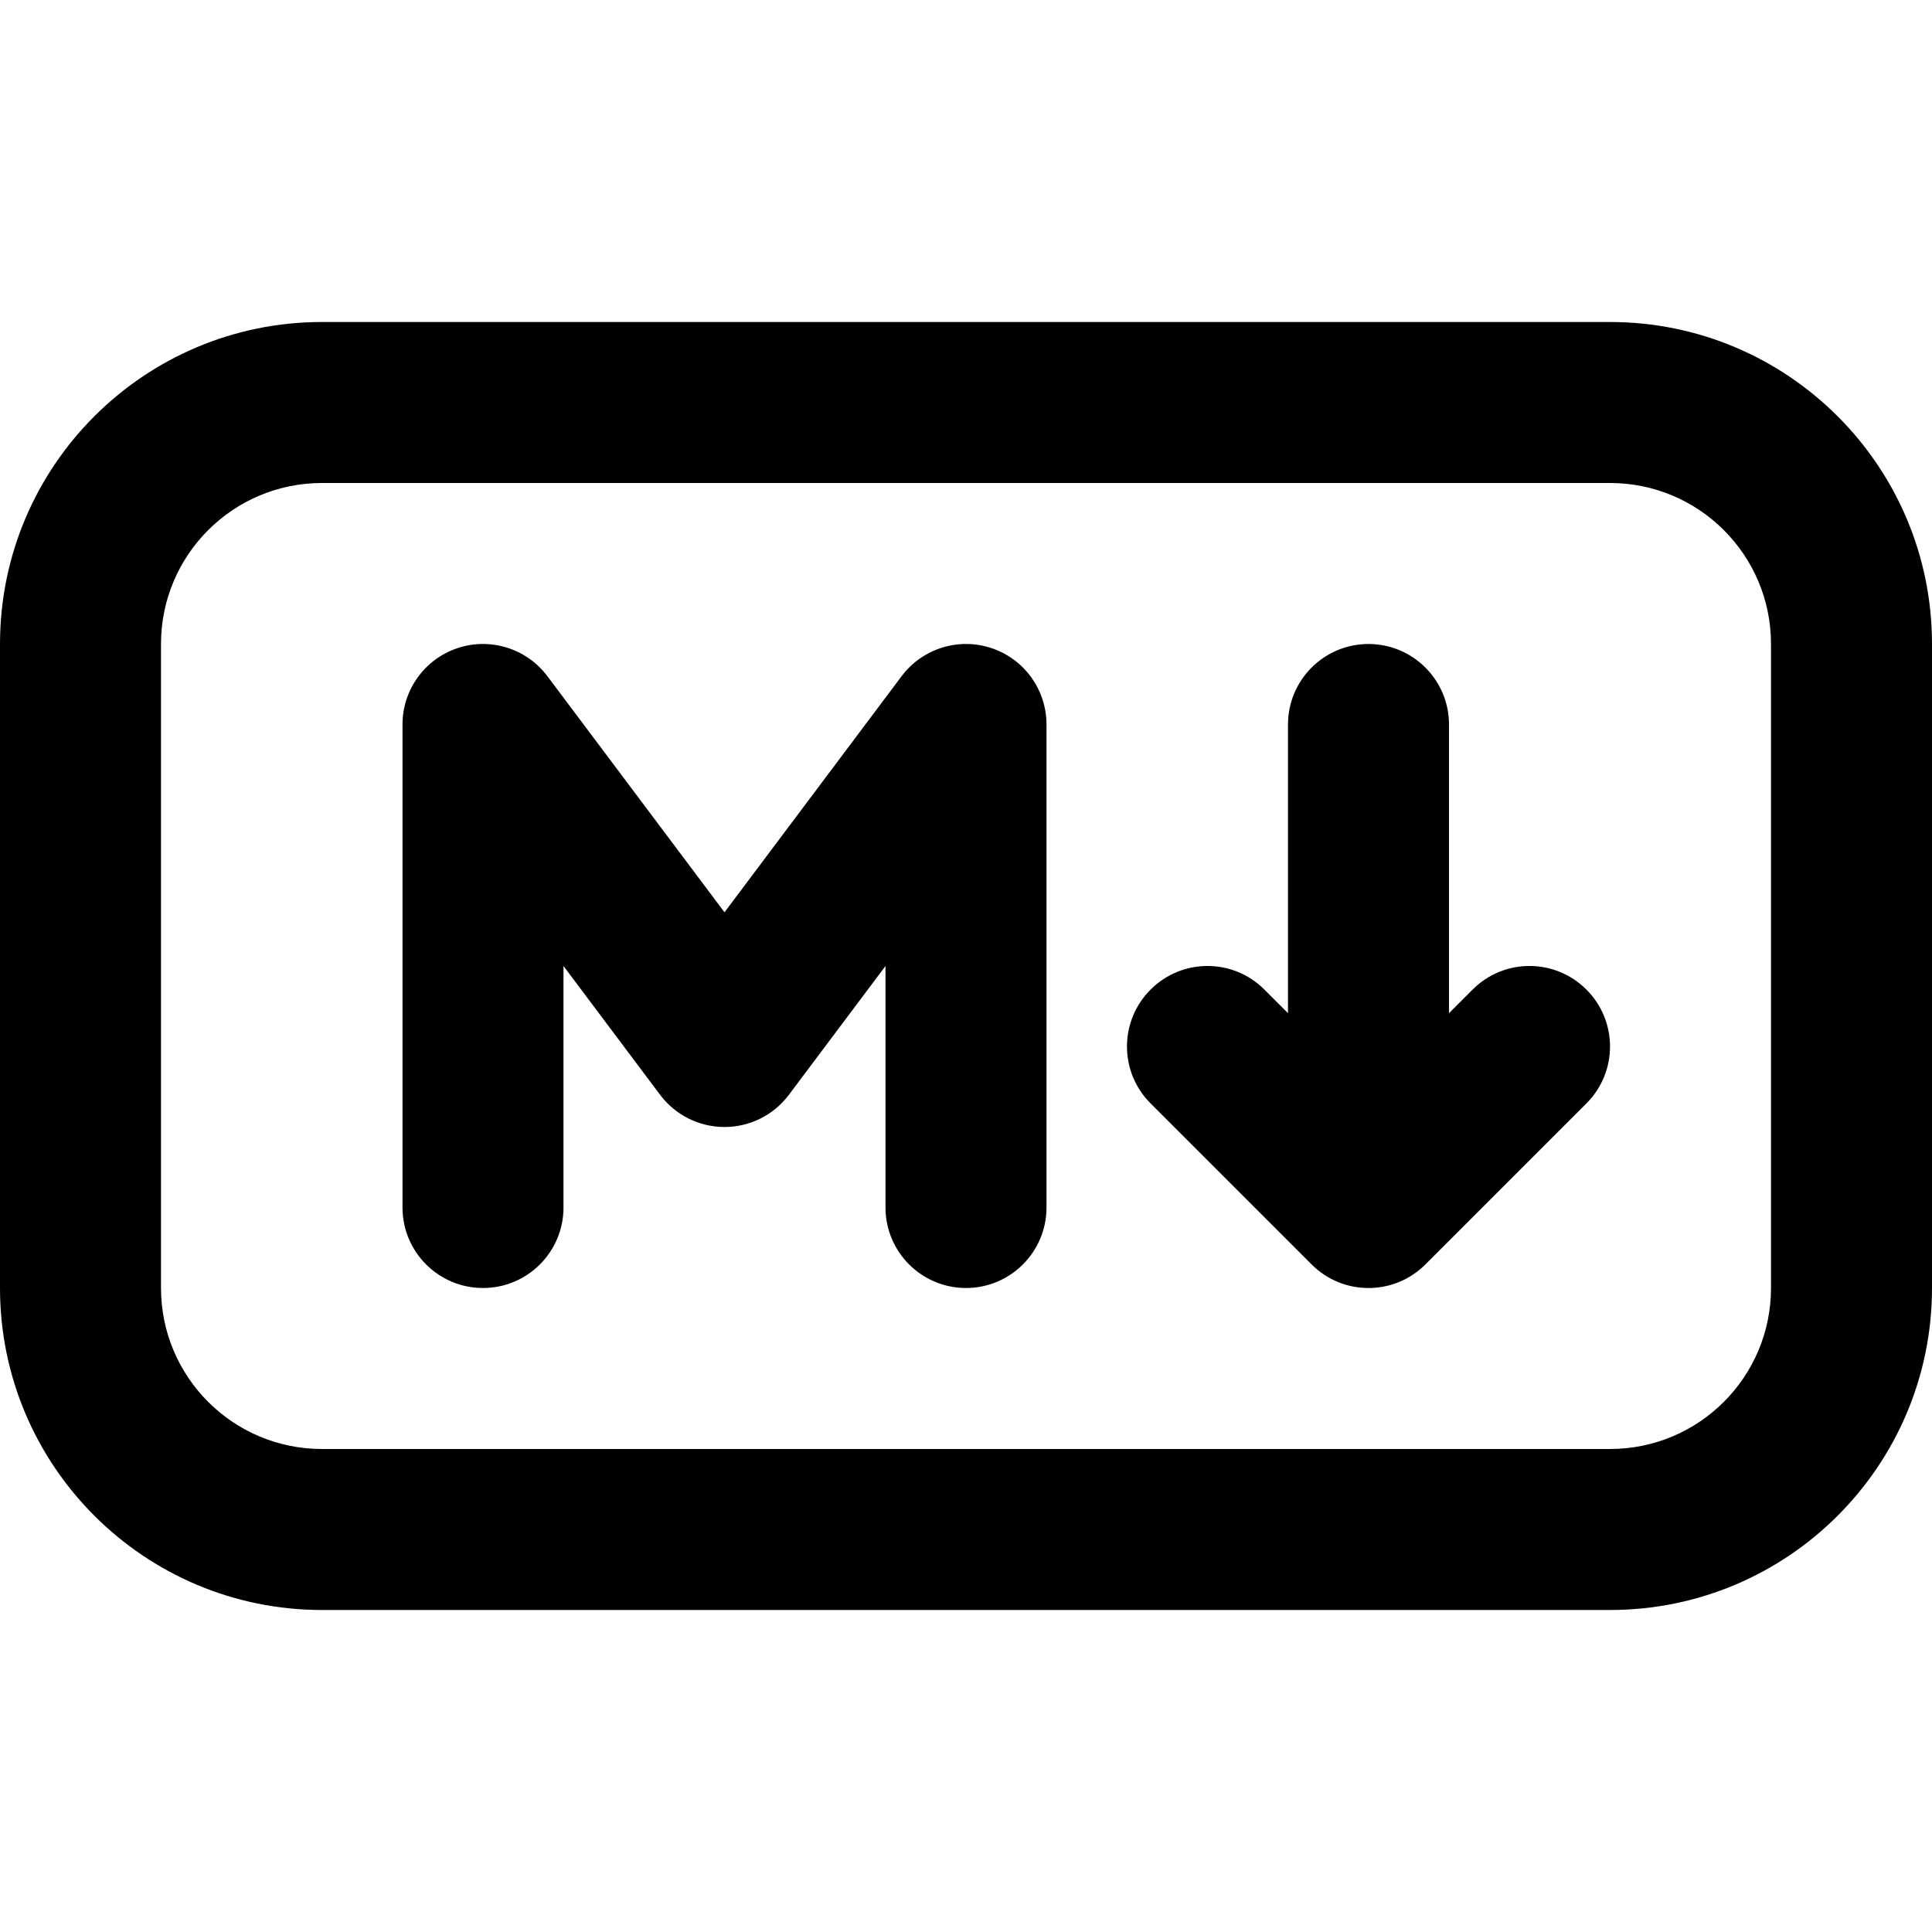
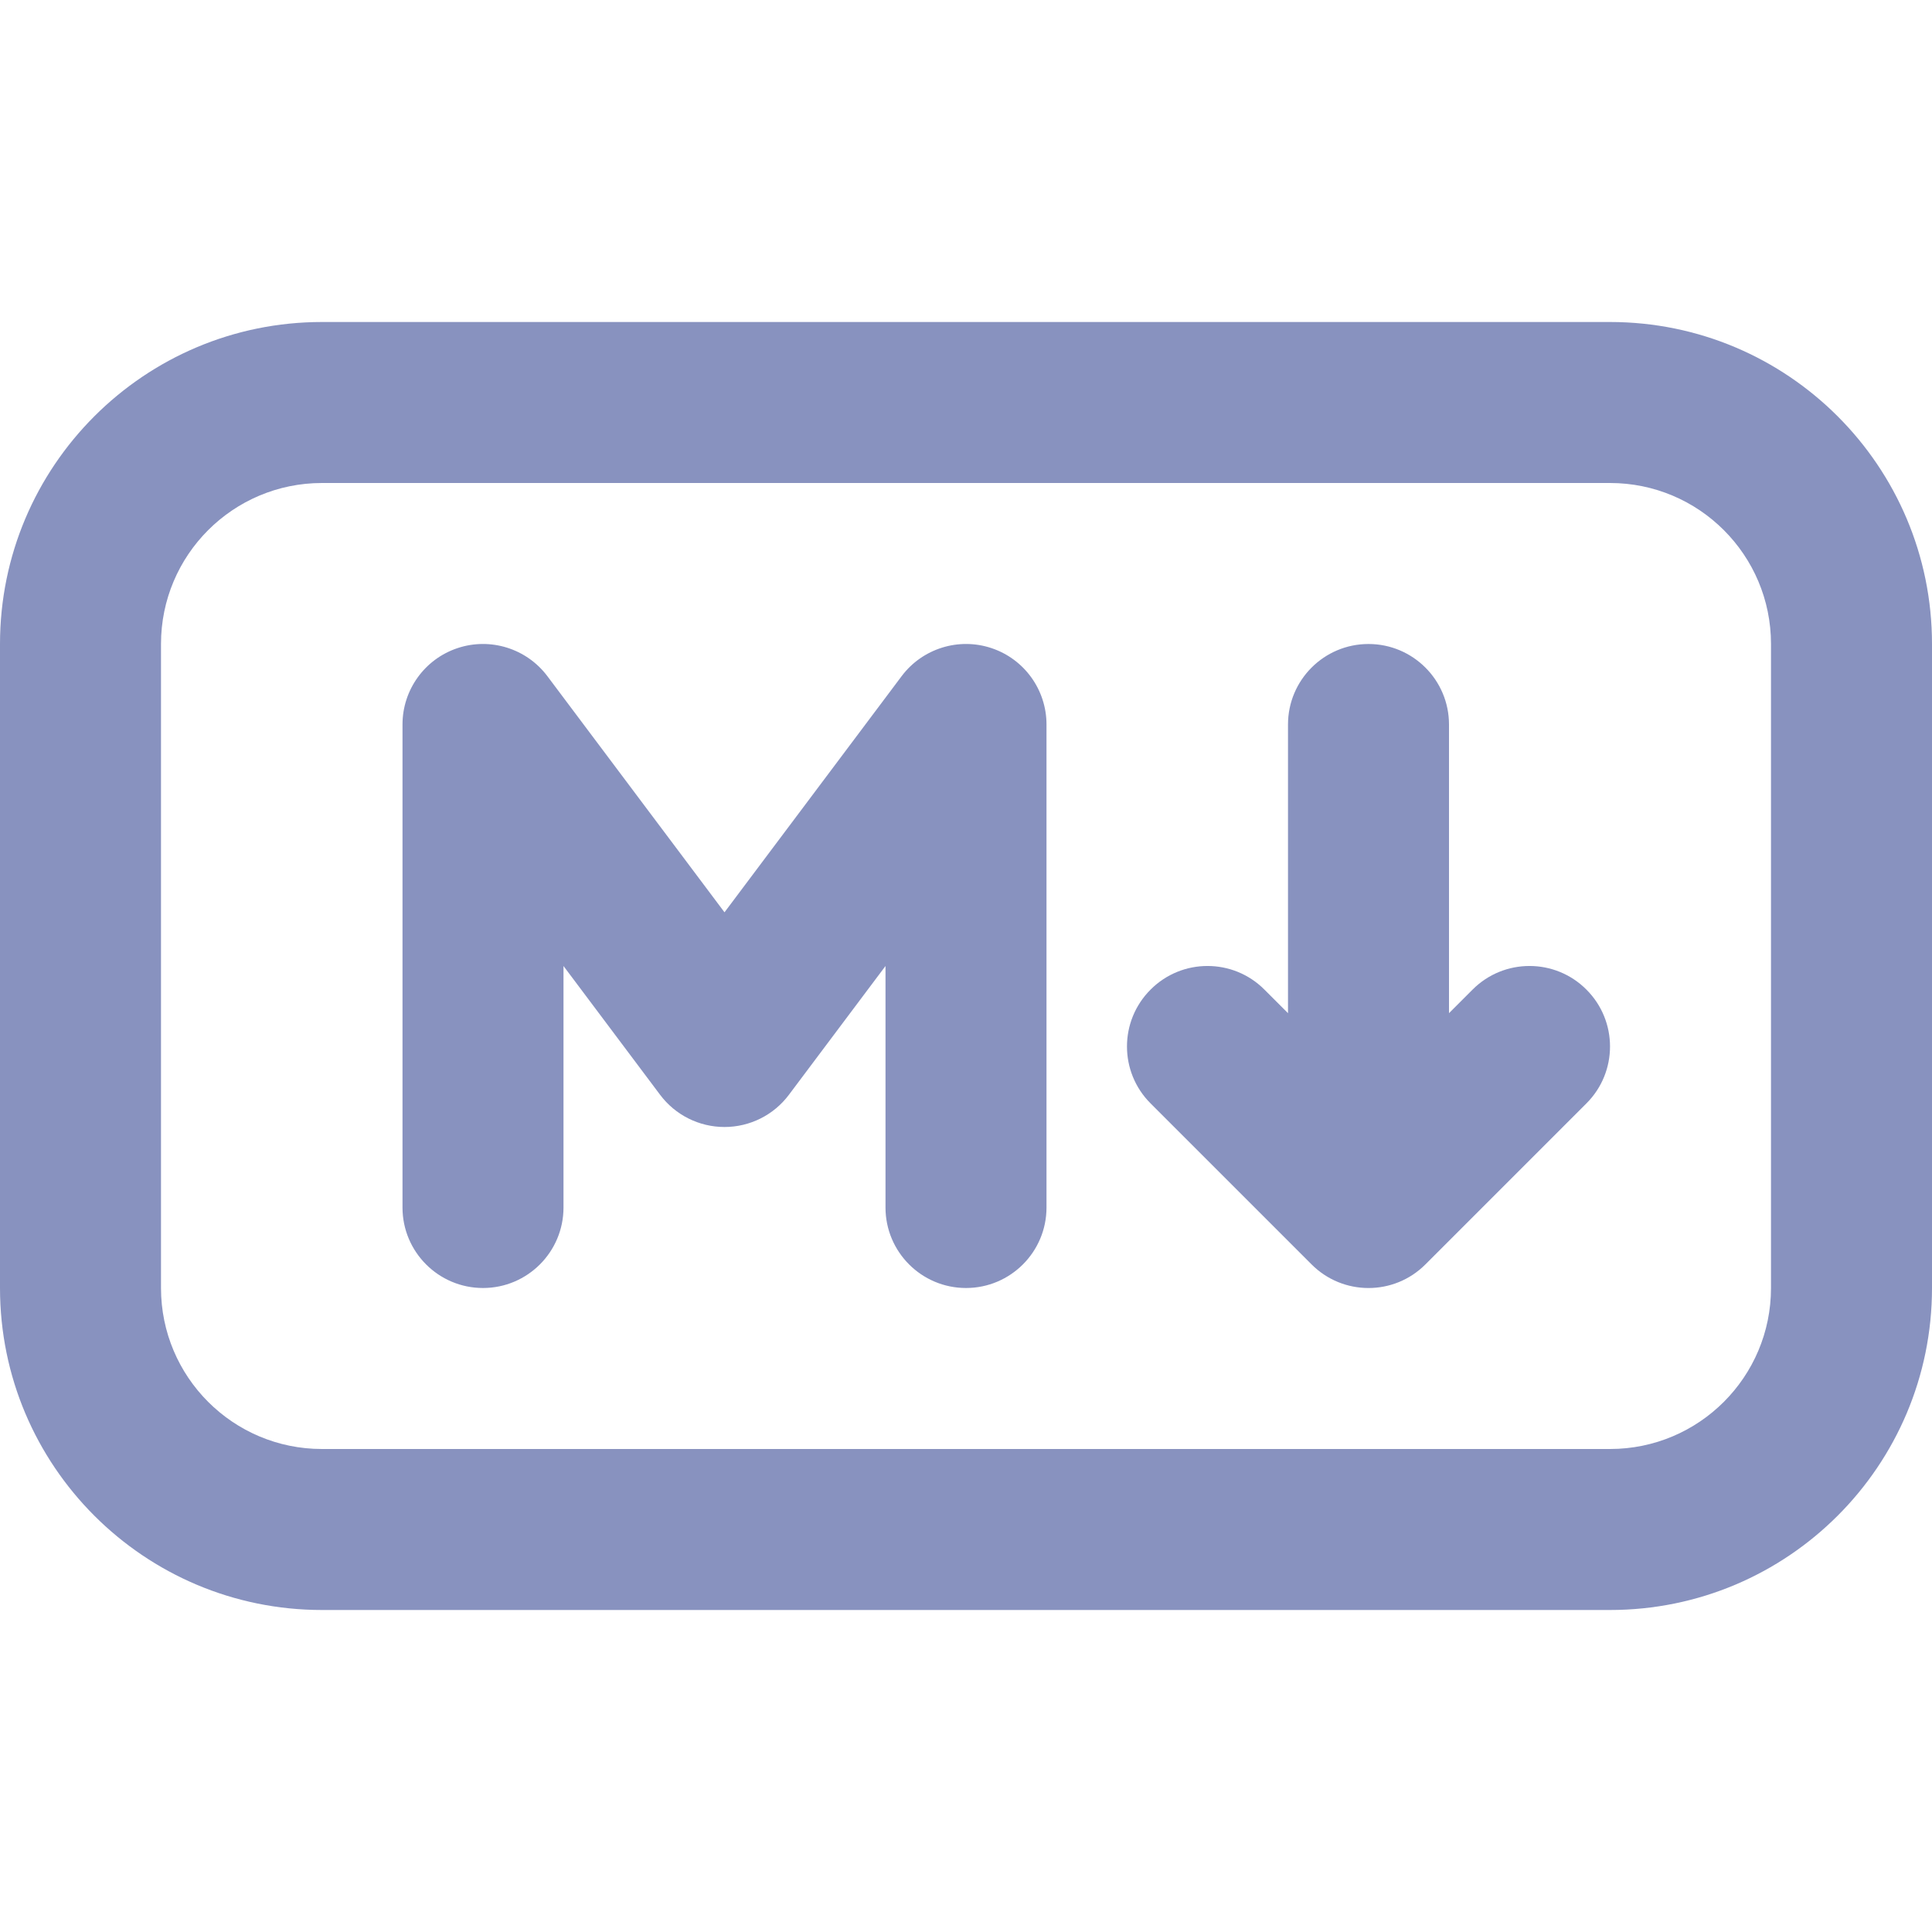
<svg xmlns="http://www.w3.org/2000/svg" width="800px" height="800px" viewBox="0 0 24 24" fill="none">
-   <path fill-rule="evenodd" clip-rule="evenodd" d="M0 8C0 5.791 1.791 4 4 4H20C22.209 4 24 5.791 24 8V16C24 18.209 22.209 20 20 20H4C1.791 20 0 18.209 0 16V8ZM4 6C2.895 6 2 6.895 2 8V16C2 17.105 2.895 18 4 18H20C21.105 18 22 17.105 22 16V8C22 6.895 21.105 6 20 6H4ZM5.684 8.051C6.092 7.915 6.542 8.056 6.8 8.4L9 11.333L11.2 8.4C11.458 8.056 11.908 7.915 12.316 8.051C12.725 8.187 13 8.57 13 9V15C13 15.552 12.552 16 12 16C11.448 16 11 15.552 11 15V12L9.8 13.6C9.611 13.852 9.315 14 9 14C8.685 14 8.389 13.852 8.2 13.6L7 12V15C7 15.552 6.552 16 6 16C5.448 16 5 15.552 5 15V9C5 8.57 5.275 8.187 5.684 8.051ZM18 9C18 8.448 17.552 8 17 8C16.448 8 16 8.448 16 9V12.586L15.707 12.293C15.317 11.902 14.683 11.902 14.293 12.293C13.902 12.683 13.902 13.317 14.293 13.707L16.293 15.707C16.683 16.098 17.317 16.098 17.707 15.707L19.707 13.707C20.098 13.317 20.098 12.683 19.707 12.293C19.317 11.902 18.683 11.902 18.293 12.293L18 12.586V9Z" fill="#000000" />
+   <path fill-rule="evenodd" clip-rule="evenodd" d="M0 8C0 5.791 1.791 4 4 4H20C22.209 4 24 5.791 24 8V16C24 18.209 22.209 20 20 20H4C1.791 20 0 18.209 0 16V8ZM4 6C2.895 6 2 6.895 2 8V16C2 17.105 2.895 18 4 18H20C21.105 18 22 17.105 22 16V8C22 6.895 21.105 6 20 6H4ZM5.684 8.051C6.092 7.915 6.542 8.056 6.8 8.4L9 11.333L11.2 8.4C11.458 8.056 11.908 7.915 12.316 8.051C12.725 8.187 13 8.57 13 9V15C13 15.552 12.552 16 12 16C11.448 16 11 15.552 11 15V12L9.8 13.6C9.611 13.852 9.315 14 9 14C8.685 14 8.389 13.852 8.2 13.6L7 12V15C7 15.552 6.552 16 6 16C5.448 16 5 15.552 5 15V9C5 8.57 5.275 8.187 5.684 8.051ZM18 9C18 8.448 17.552 8 17 8C16.448 8 16 8.448 16 9V12.586L15.707 12.293C15.317 11.902 14.683 11.902 14.293 12.293C13.902 12.683 13.902 13.317 14.293 13.707L16.293 15.707C16.683 16.098 17.317 16.098 17.707 15.707L19.707 13.707C20.098 13.317 20.098 12.683 19.707 12.293C19.317 11.902 18.683 11.902 18.293 12.293L18 12.586V9Z" fill="#8892BF" />
</svg>
